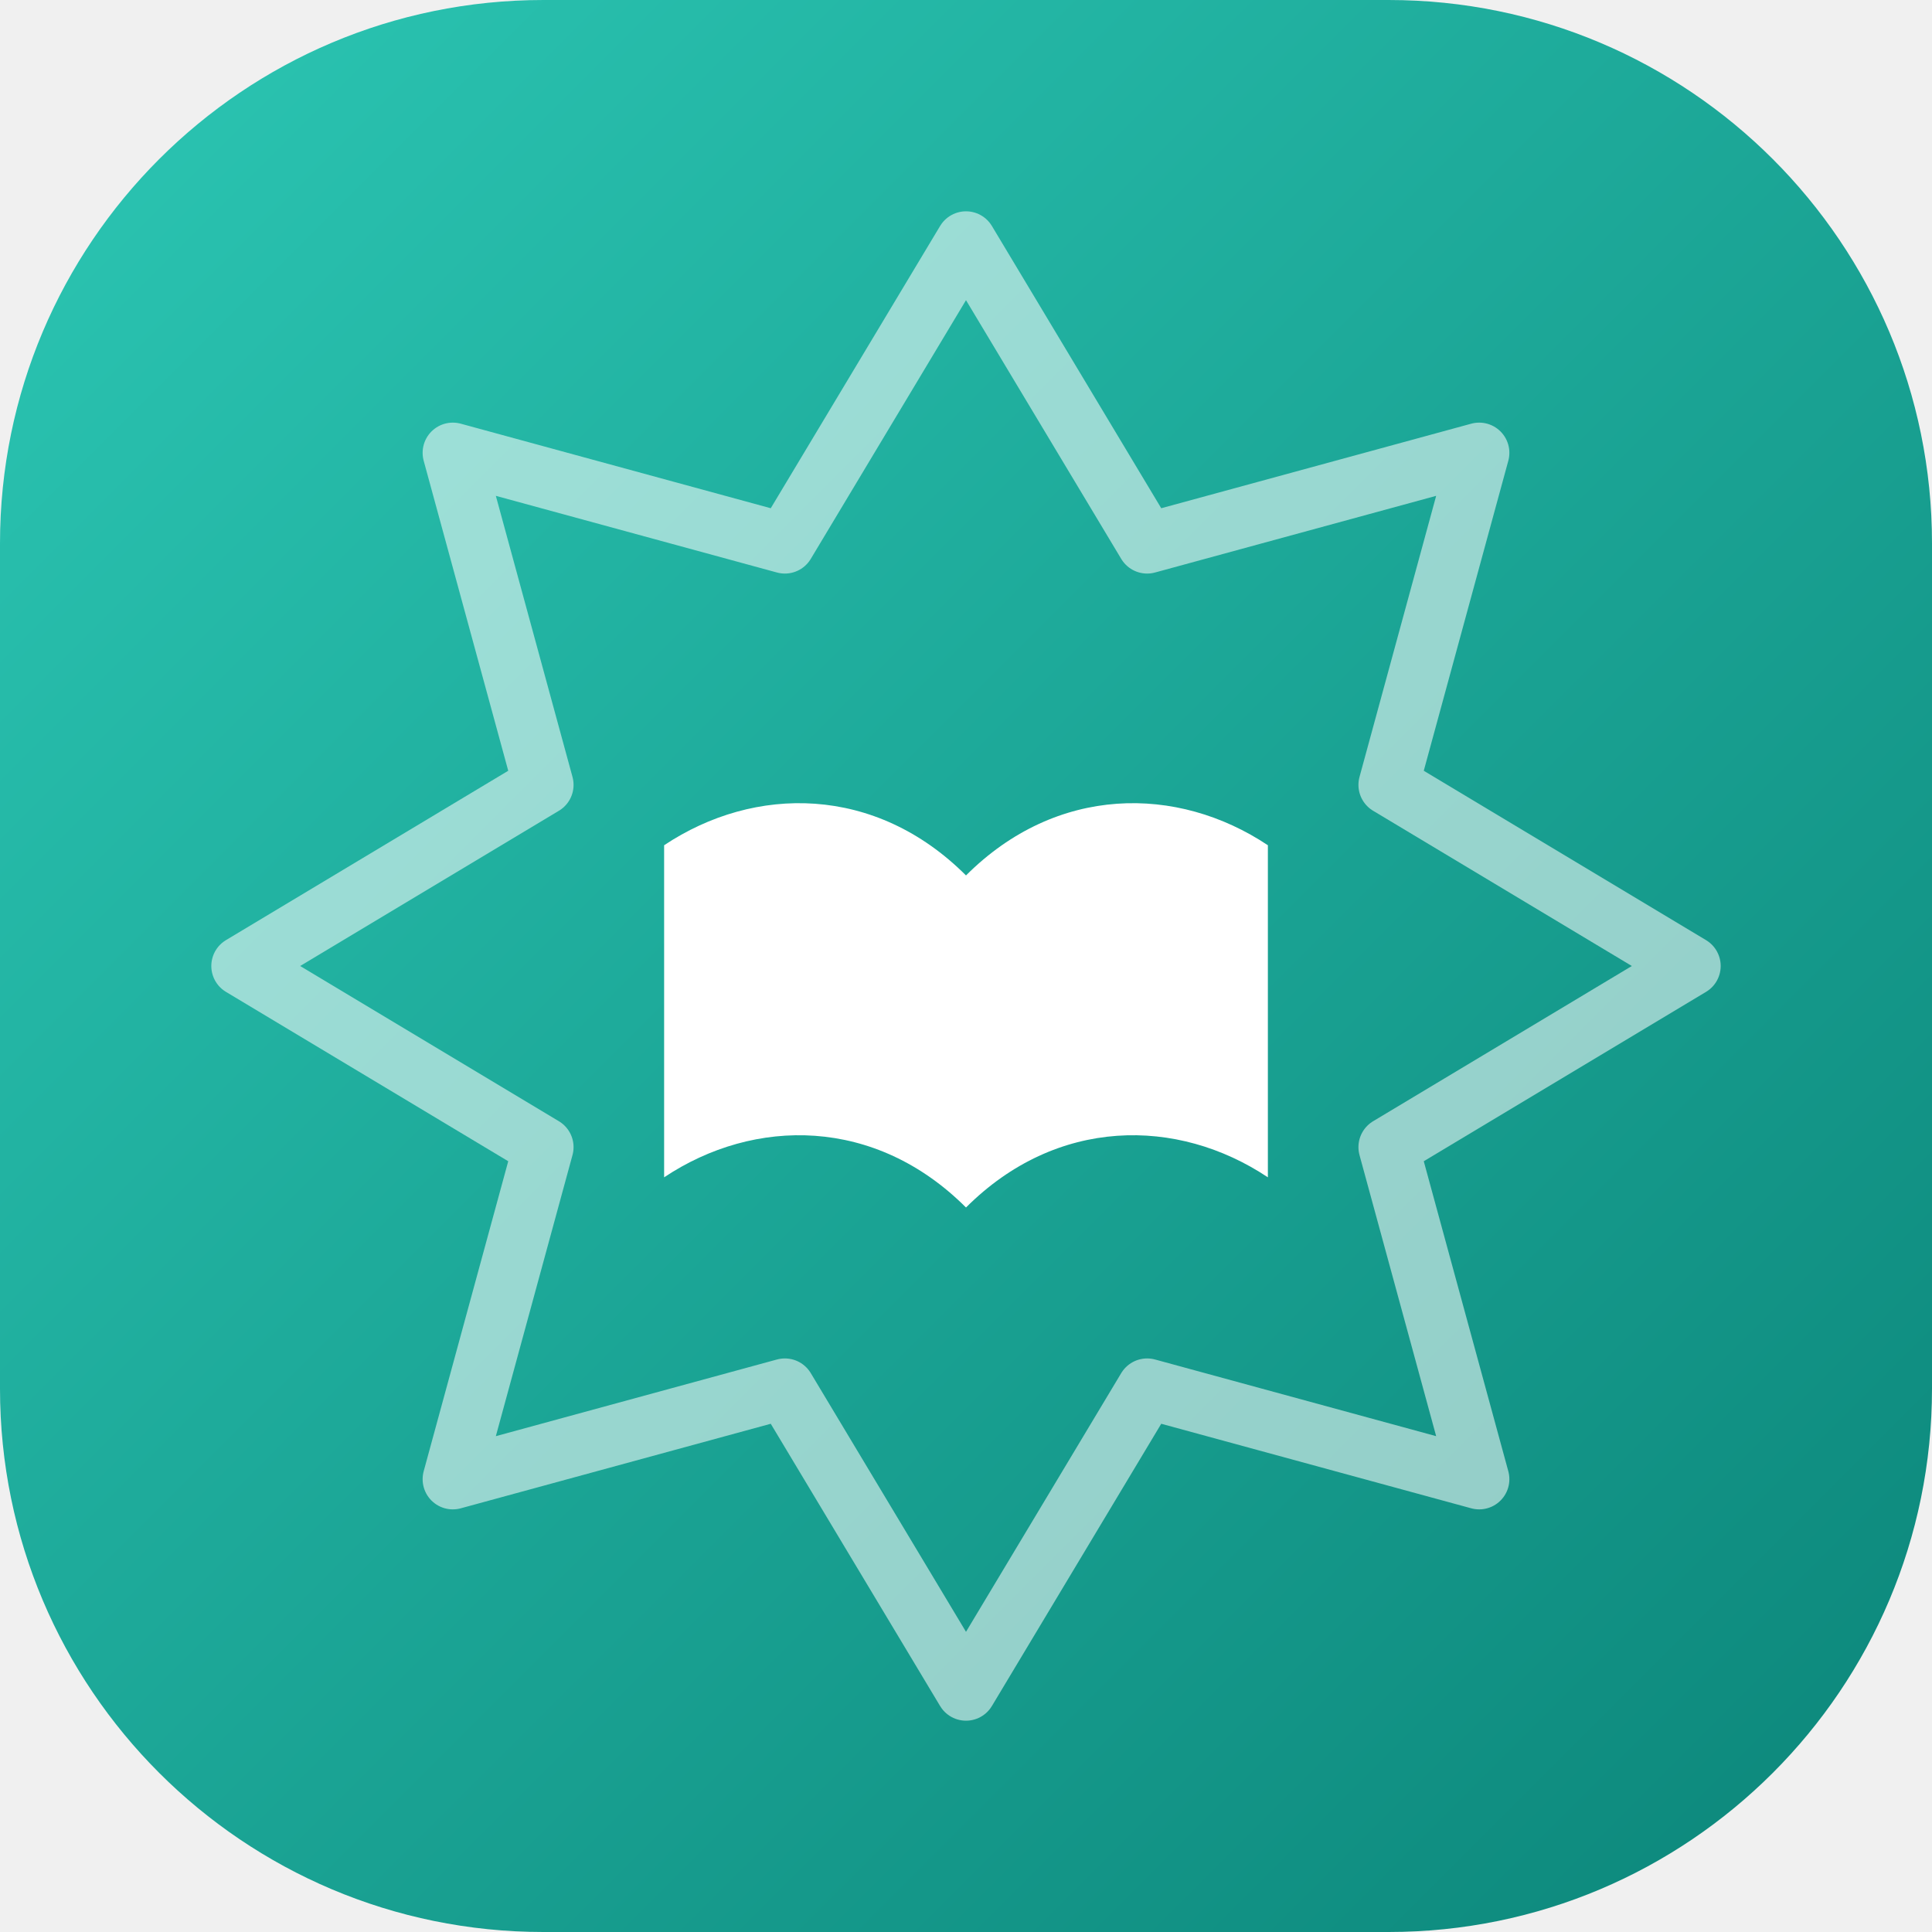
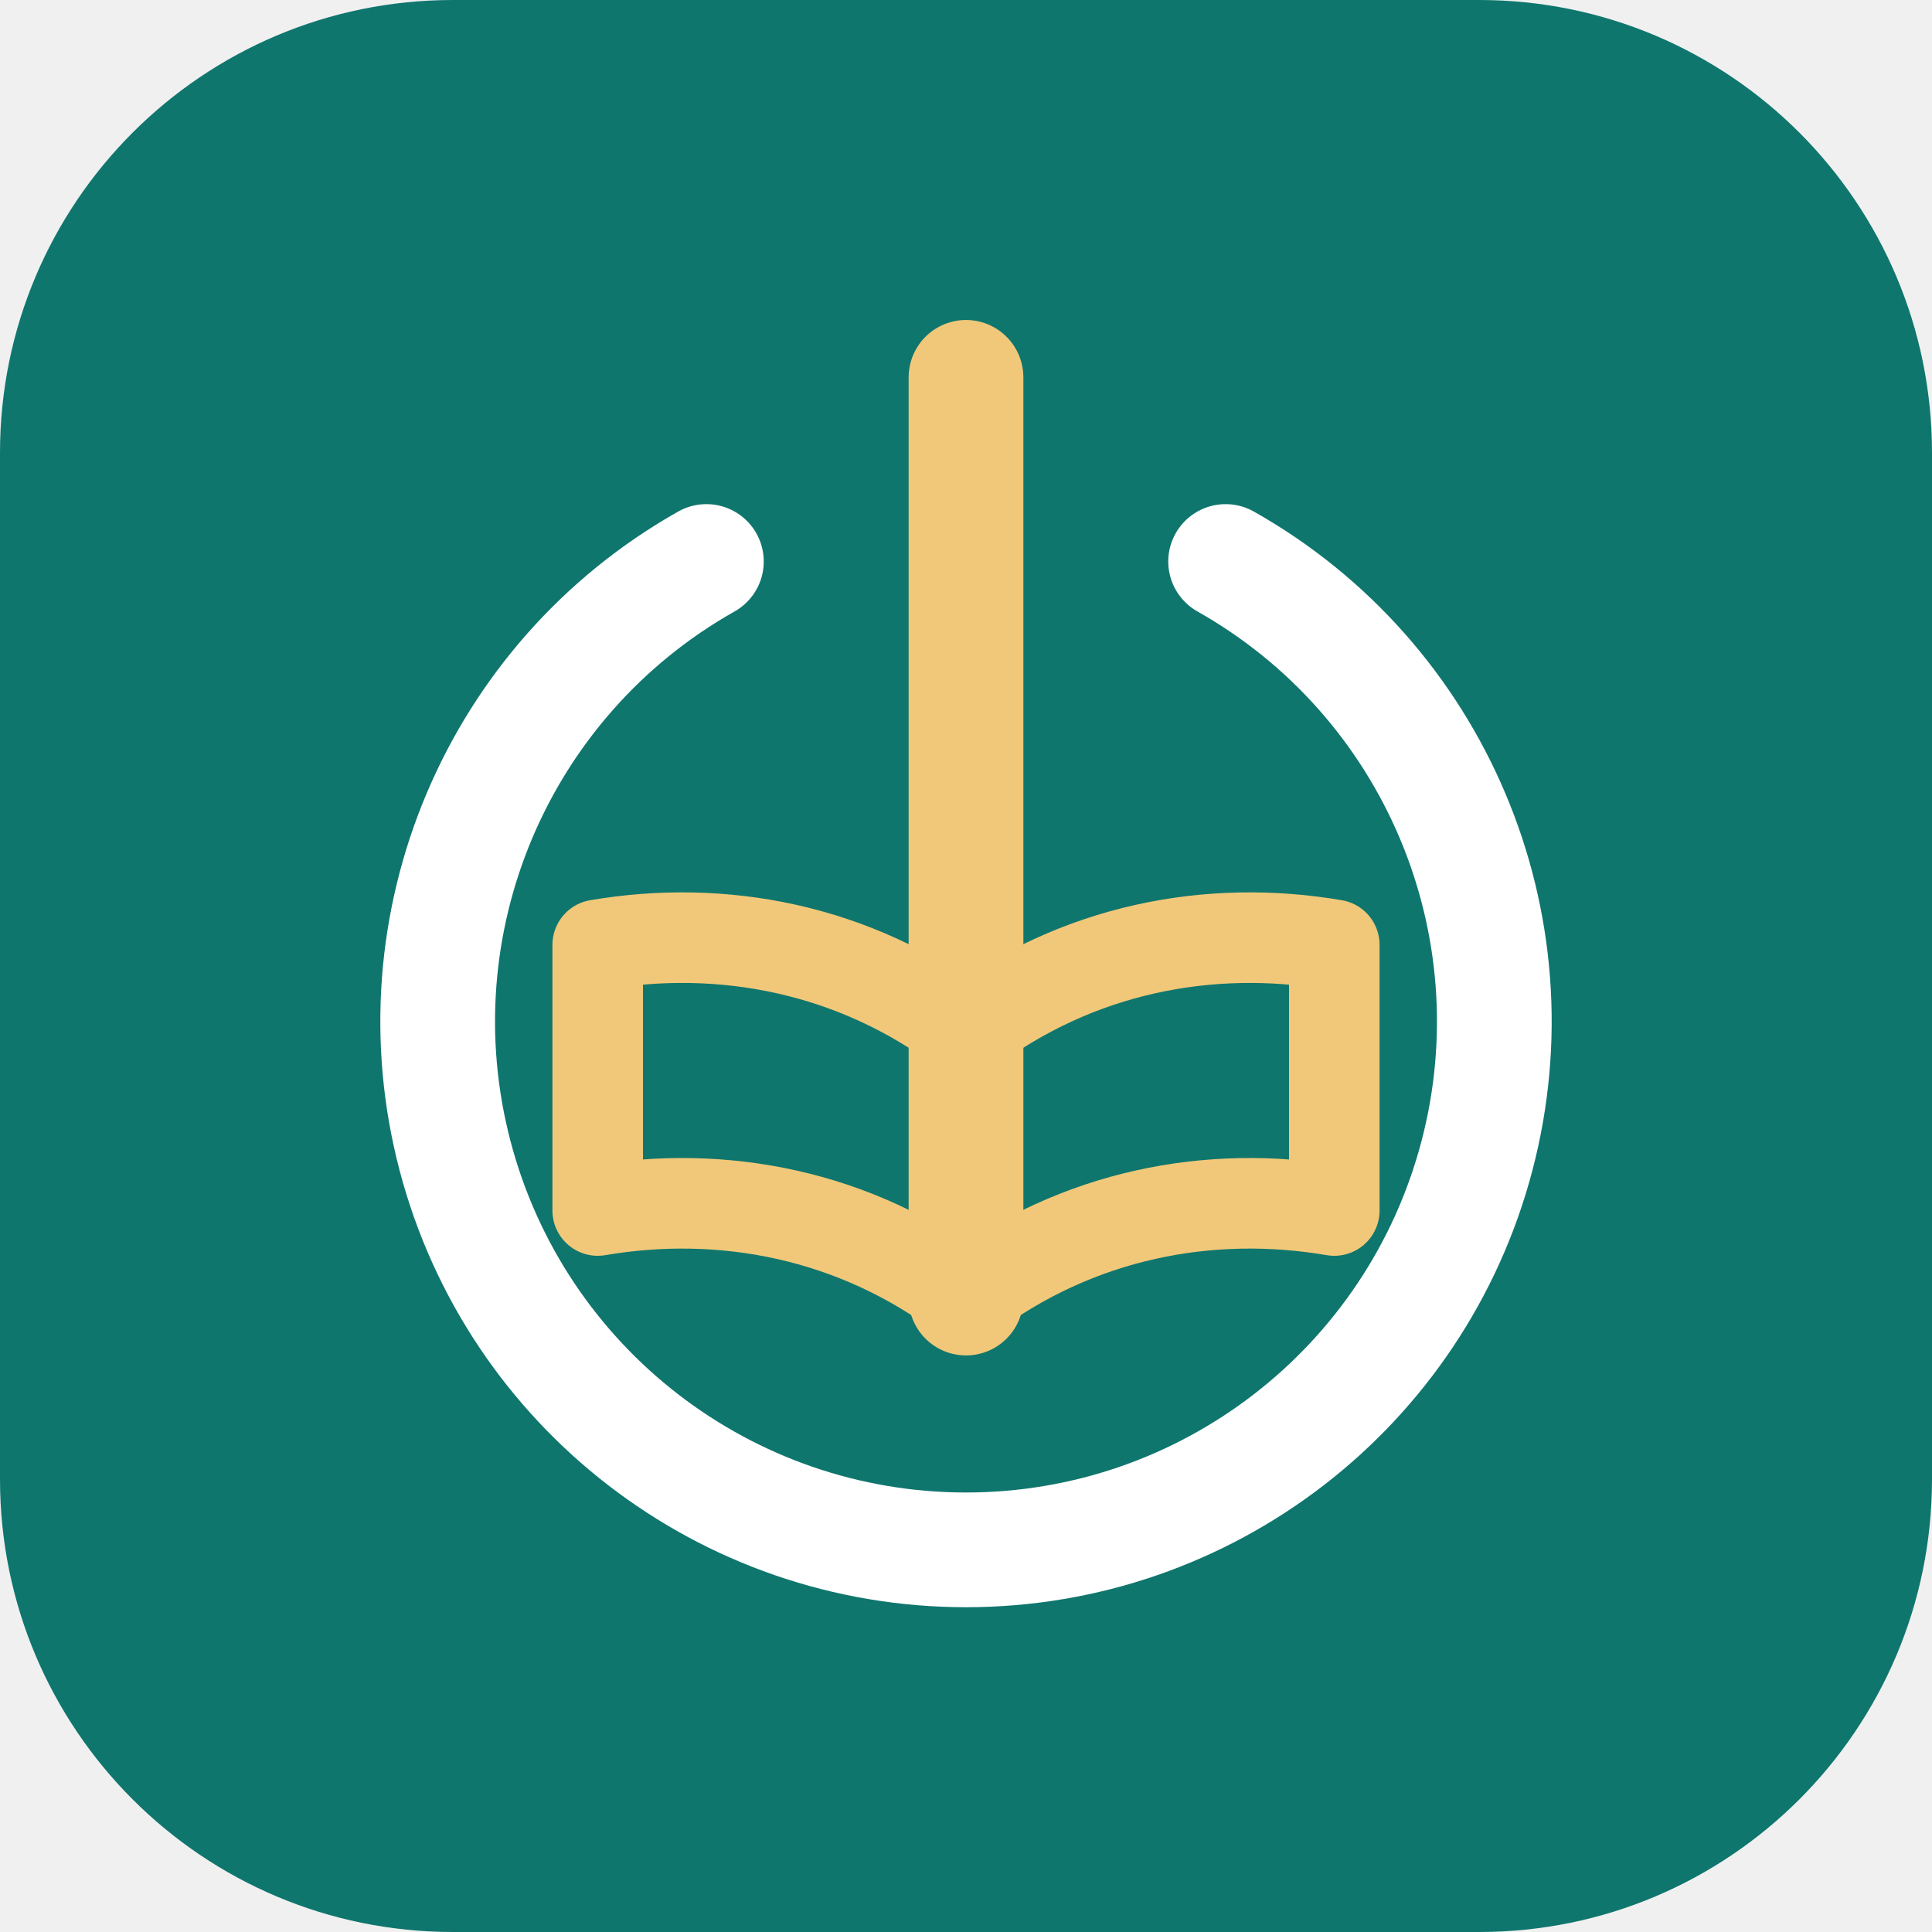
- <svg xmlns="http://www.w3.org/2000/svg" viewBox="0 0 64 64">
-   <defs>
-     <linearGradient id="g" x1="0" y1="0" x2="1" y2="1">
-       <stop offset="0" stop-color="#2cc7b4" />
-       <stop offset="1" stop-color="#0b8579" />
-     </linearGradient>
-   </defs>
-   <rect width="64" height="64" rx="18" fill="url(#g)" />
-   <path d="M32 8l6 10 11-3-3 11 10 6-10 6 3 11-11-3-6 10-6-10-11 3 3-11-10-6 10-6-3-11 11 3z" fill="none" stroke="#fff" stroke-opacity=".55" stroke-width="2" stroke-linejoin="round" />
-   <path d="M22 28c3-2 7-2 10 1 3-3 7-3 10-1v11c-3-2-7-2-10 1-3-3-7-3-10-1z" fill="#fff" />
+ <svg xmlns="http://www.w3.org/2000/svg" viewBox="0 0 64 64" fill="none" stroke-linecap="round" stroke-linejoin="round">
+   <rect width="64" height="64" rx="15" fill="#0f766e" />
+   <path d="M23.4 18.6A17.5 17.5 0 1 0 40.6 18.6" stroke="#fff" stroke-width="3.8" />
+   <path d="M32 12.5V43" stroke="#f1c879" stroke-width="3.8" />
+   <path d="M32 43c-3.7-2.8-8.1-3.6-12.2-2.9v-8.8c4.1-.7 8.5.1 12.2 2.9 3.7-2.8 8.1-3.6 12.2-2.9v8.8c-4.1-.7-8.5.1-12.2 2.9" stroke="#f1c879" stroke-width="3" />
</svg>
